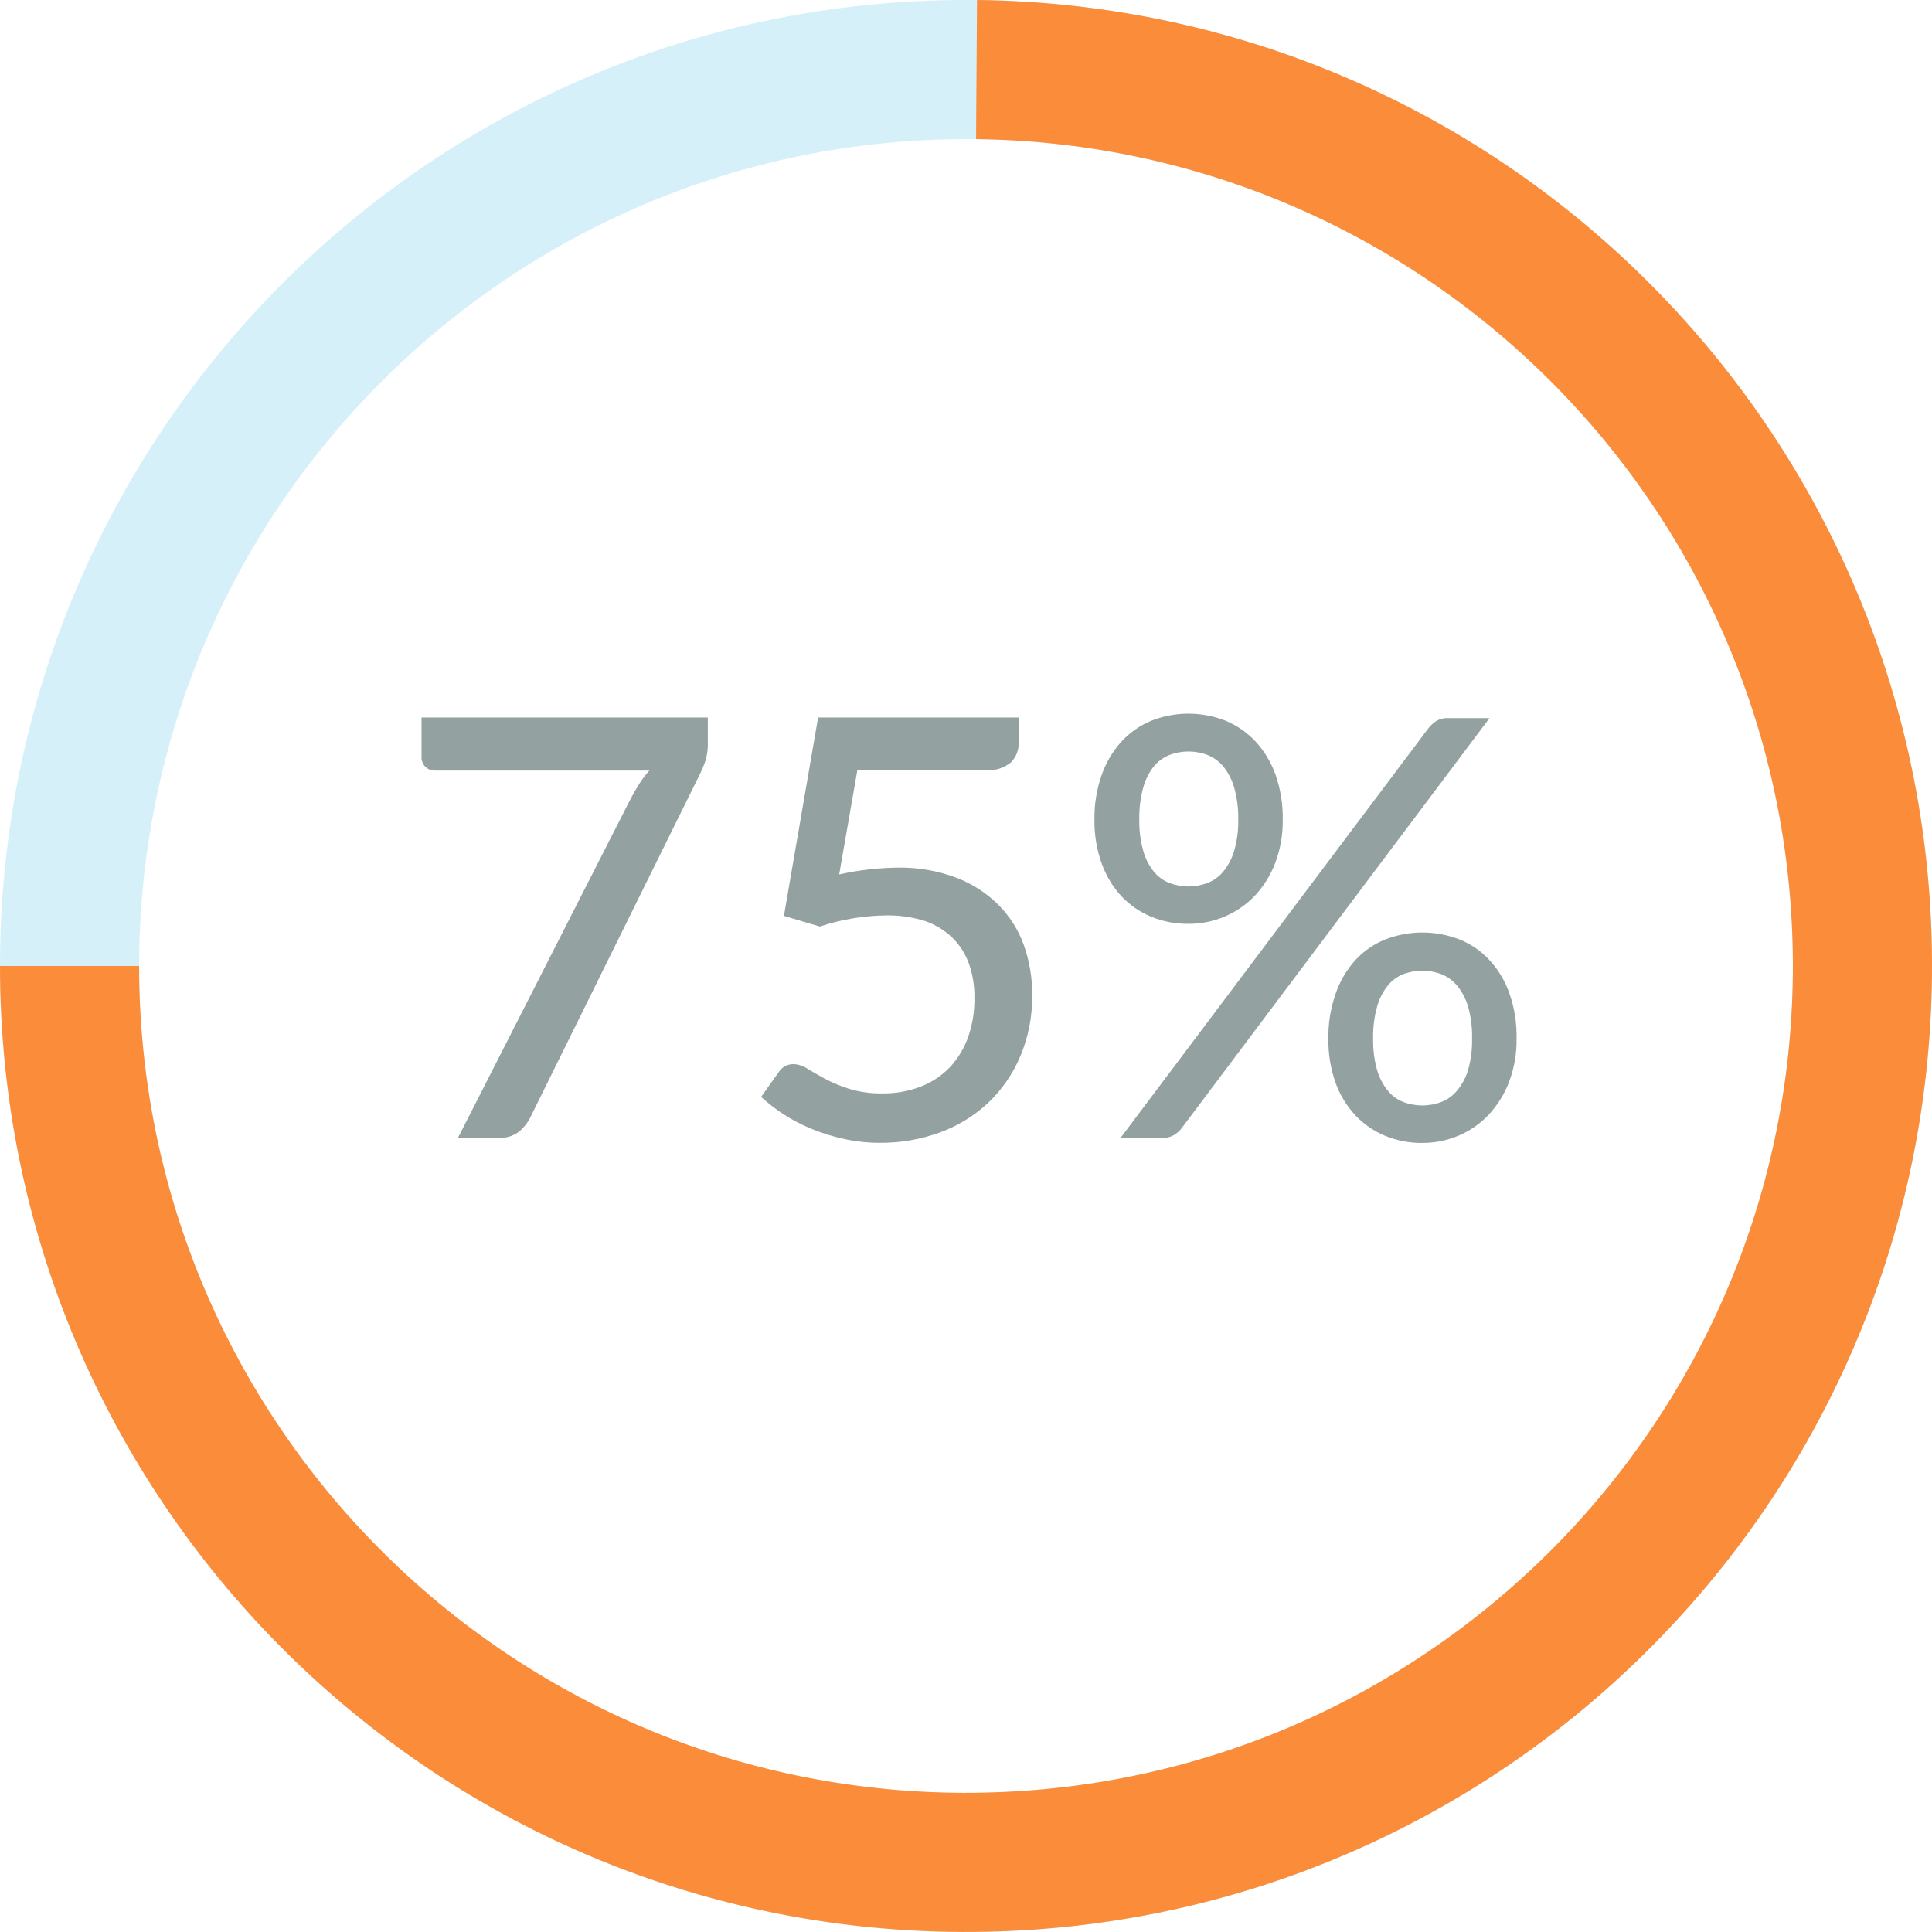
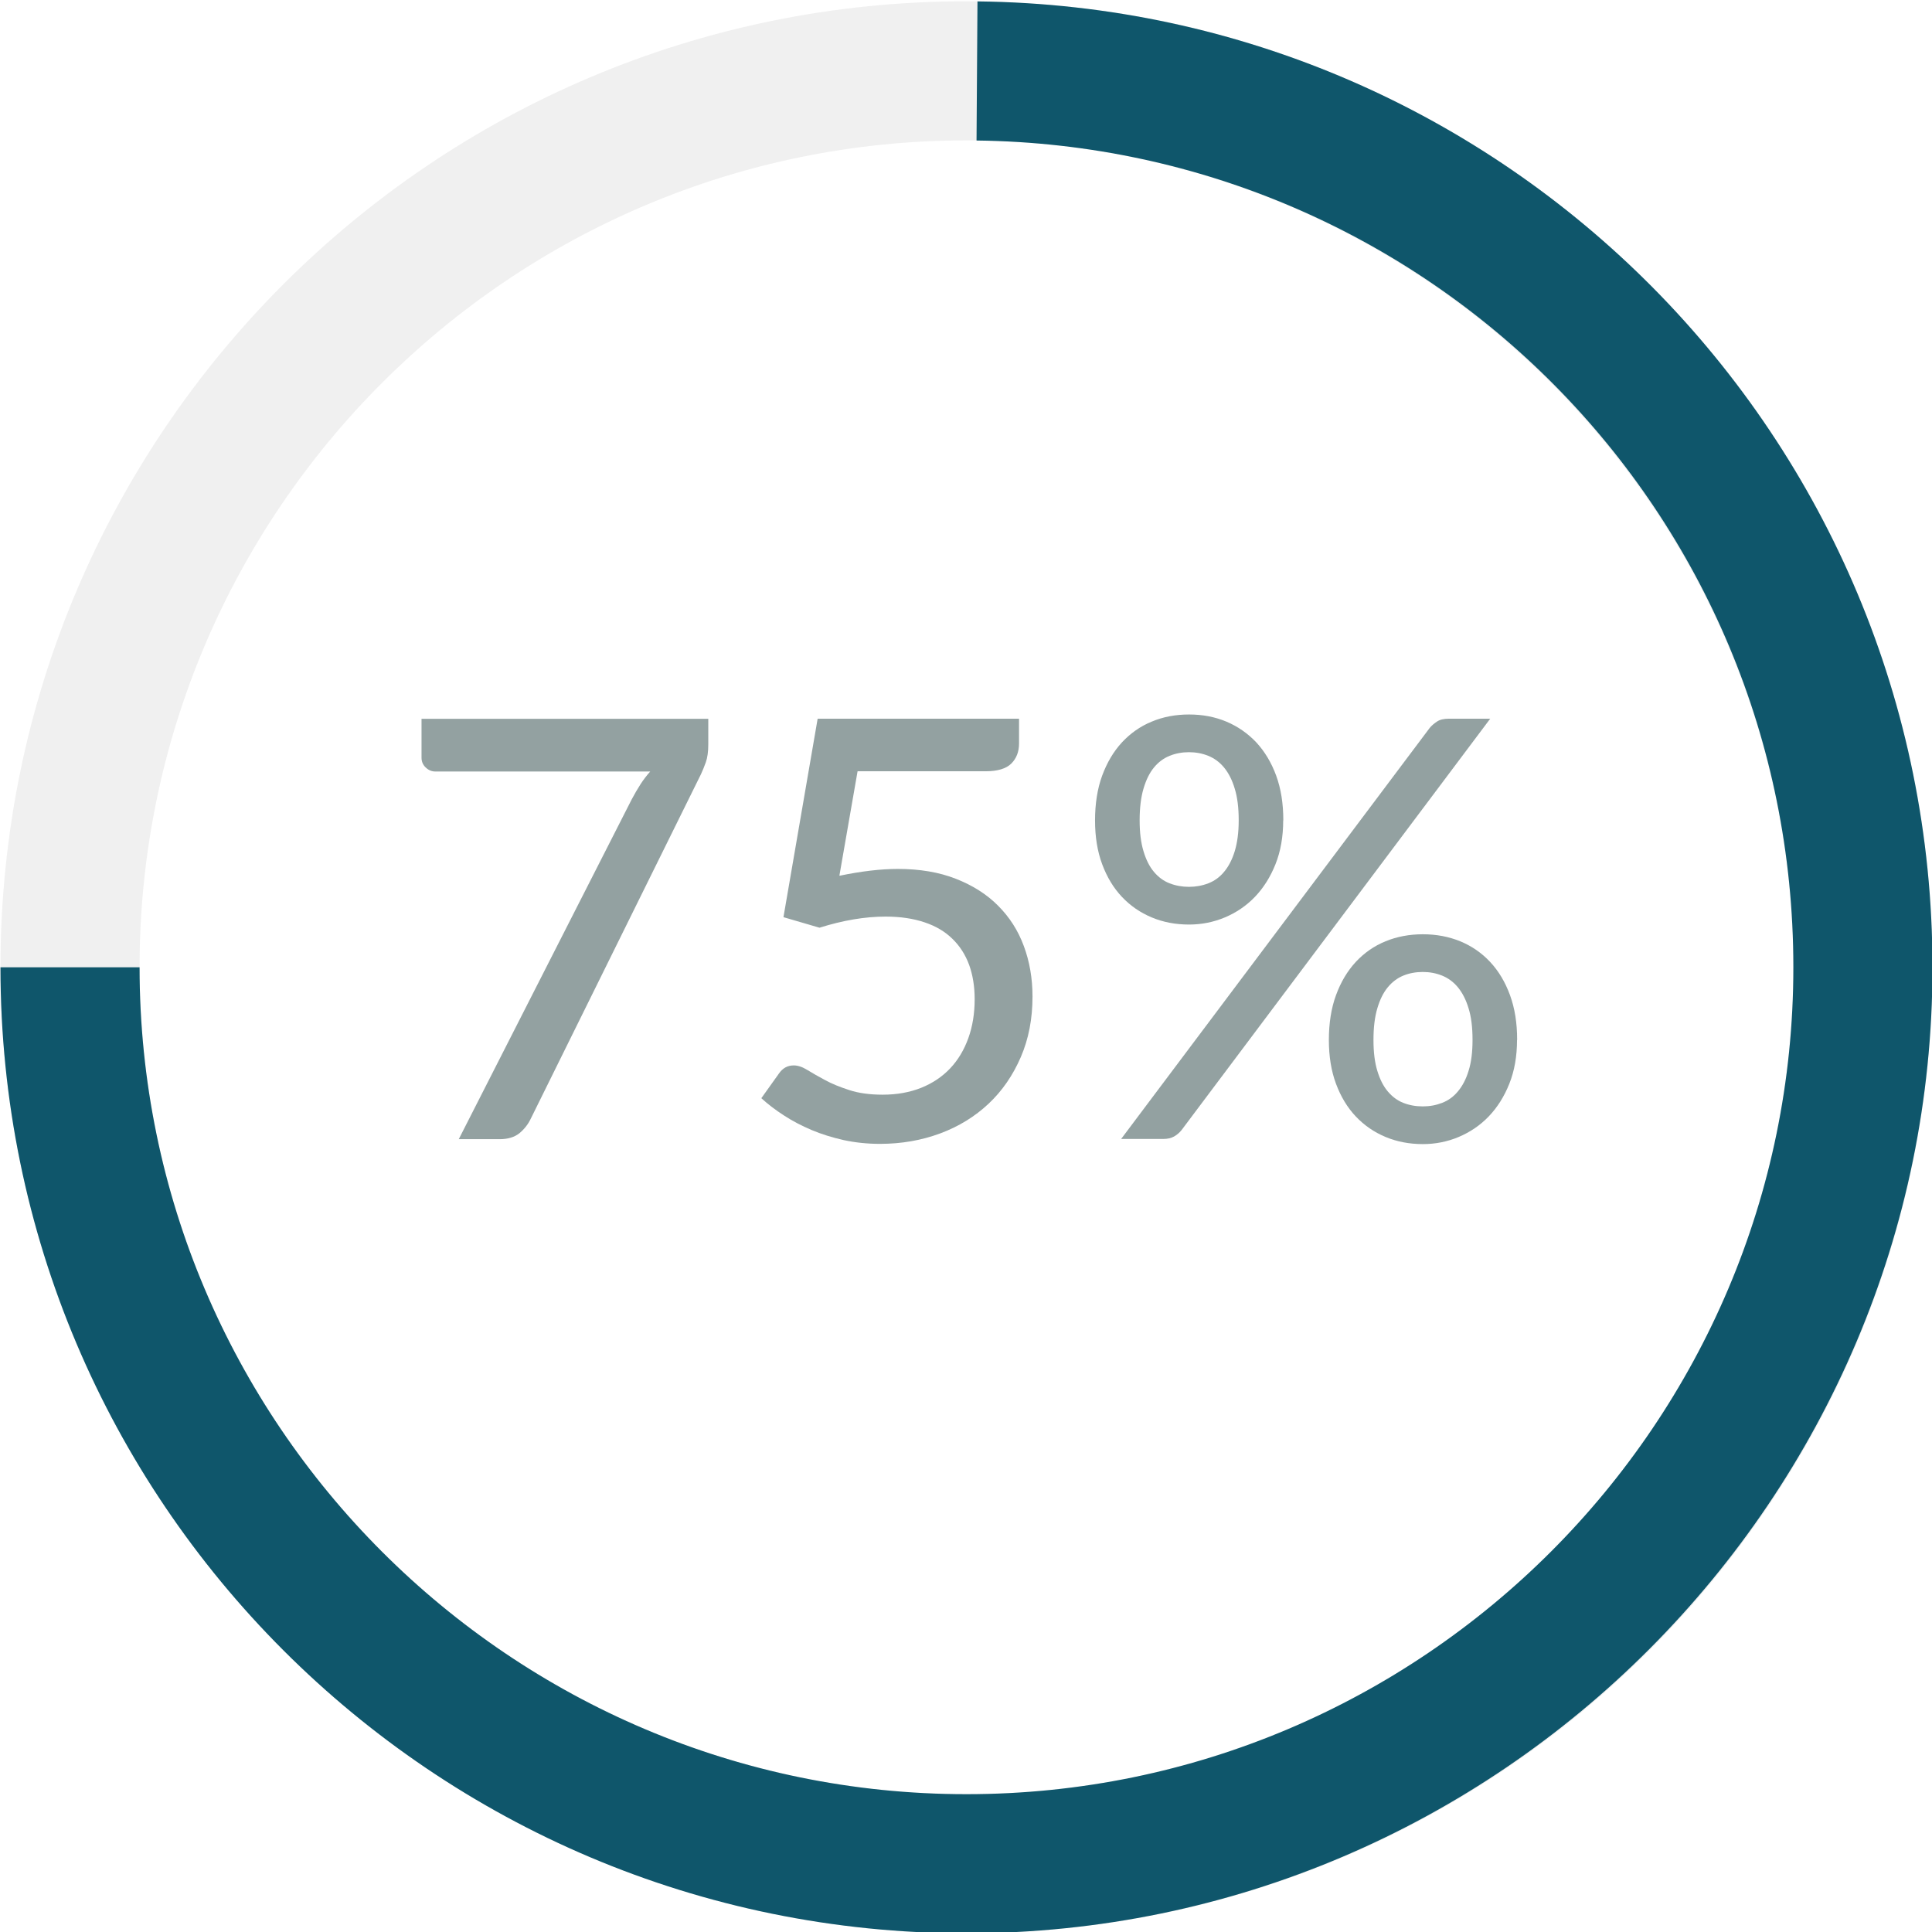
<svg xmlns="http://www.w3.org/2000/svg" id="Layer_1" data-name="Layer 1" viewBox="0 0 165 165">
  <defs>
    <style>
      .cls-1 {
        fill: #93a1a1;
      }

      .cls-2 {
-         opacity: 0.2;
+         fill: #b3b3b3;
      }

      .cls-3 {
-         fill: #2fb6e1;
+         fill: #0f566b;
      }

      .cls-4 {
-         fill: #fb8c3a;
+         opacity: .2;
      }
    </style>
  </defs>
  <g>
-     <g>
-       <path class="cls-1" d="M60.45,61.28v2.17A4.69,4.69,0,0,1,60.24,65c-.14.39-.28.73-.41,1L45.28,95.45a3.66,3.66,0,0,1-1,1.23,2.62,2.62,0,0,1-1.67.5h-3.5l14.77-29q.38-.7.75-1.29a8.13,8.13,0,0,1,.83-1.08H37.13a1.14,1.14,0,0,1-.83-.35A1.16,1.16,0,0,1,36,64.6V61.28Z" />
-       <path class="cls-1" d="M71.67,74.68a24.21,24.21,0,0,1,5-.58,13.51,13.51,0,0,1,4.95.84,10.26,10.26,0,0,1,3.61,2.3,9.31,9.31,0,0,1,2.2,3.45A12.31,12.31,0,0,1,88.15,85a12.93,12.93,0,0,1-1,5.18,11.87,11.87,0,0,1-2.75,4,12.14,12.14,0,0,1-4.14,2.54,14.63,14.63,0,0,1-5.13.88A14,14,0,0,1,72,97.25a16,16,0,0,1-2.74-.86,15,15,0,0,1-2.36-1.24A15.38,15.38,0,0,1,65,93.68l1.5-2.11a1.47,1.47,0,0,1,1.27-.69,2.26,2.26,0,0,1,1.17.38c.42.26.93.55,1.51.87a12.8,12.8,0,0,0,2.07.86,9.28,9.28,0,0,0,2.86.39,8.75,8.75,0,0,0,3.28-.59,6.94,6.94,0,0,0,2.48-1.66,7.44,7.44,0,0,0,1.55-2.58,9.78,9.78,0,0,0,.53-3.33,8.4,8.4,0,0,0-.47-2.92,5.86,5.86,0,0,0-1.43-2.23A6.34,6.34,0,0,0,79,78.66a10.42,10.42,0,0,0-3.32-.48,18.59,18.59,0,0,0-5.66.95l-3.07-.91,2.92-16.94H87V63.4a2.31,2.31,0,0,1-.66,1.71,3.06,3.06,0,0,1-2.21.67H73.22Z" />
-       <path class="cls-1" d="M109.55,70a10,10,0,0,1-.66,3.75,8.57,8.57,0,0,1-1.76,2.79,7.67,7.67,0,0,1-2.57,1.75,7.78,7.78,0,0,1-3.06.61,8.17,8.17,0,0,1-3.19-.61,7.45,7.45,0,0,1-2.54-1.75,8.25,8.25,0,0,1-1.68-2.79A10.68,10.68,0,0,1,93.47,70a11,11,0,0,1,.62-3.82,8.39,8.39,0,0,1,1.68-2.84,7.27,7.27,0,0,1,2.54-1.78,8.65,8.65,0,0,1,6.38,0,7.4,7.4,0,0,1,2.55,1.78,8.27,8.27,0,0,1,1.7,2.84A11,11,0,0,1,109.55,70Zm12.5-7.88a3.14,3.14,0,0,1,.64-.56,1.82,1.82,0,0,1,1-.23h3.52L100.88,96.4a2.34,2.34,0,0,1-.66.56,1.82,1.82,0,0,1-.9.22H95.7ZM105.75,70a9.22,9.22,0,0,0-.34-2.71,5.07,5.07,0,0,0-.91-1.8,3.36,3.36,0,0,0-1.35-1,4.55,4.55,0,0,0-3.3,0,3.33,3.33,0,0,0-1.34,1,5,5,0,0,0-.88,1.8A9.6,9.6,0,0,0,97.3,70a9.23,9.23,0,0,0,.33,2.64,4.92,4.92,0,0,0,.88,1.76,3.17,3.17,0,0,0,1.34,1,4.55,4.55,0,0,0,3.3,0,3.2,3.2,0,0,0,1.35-1,5,5,0,0,0,.91-1.76A8.86,8.86,0,0,0,105.75,70ZM129.52,88.7a10,10,0,0,1-.66,3.75,8.57,8.57,0,0,1-1.76,2.79A7.63,7.63,0,0,1,124.54,97a7.86,7.86,0,0,1-3.07.61,8.08,8.08,0,0,1-3.18-.61,7.36,7.36,0,0,1-2.54-1.75,8.11,8.11,0,0,1-1.69-2.79,10.69,10.69,0,0,1-.61-3.75,11,11,0,0,1,.61-3.82A8.25,8.25,0,0,1,115.75,82a7,7,0,0,1,2.54-1.76,8.75,8.75,0,0,1,6.37,0A7,7,0,0,1,127.21,82a8.12,8.12,0,0,1,1.7,2.84A11,11,0,0,1,129.52,88.7Zm-3.8,0a9.48,9.48,0,0,0-.33-2.7,5.11,5.11,0,0,0-.92-1.79,3.4,3.4,0,0,0-1.34-1,4.6,4.6,0,0,0-3.32,0,3.27,3.27,0,0,0-1.32,1A5.08,5.08,0,0,0,117.6,86a9.48,9.48,0,0,0-.33,2.7,9.16,9.16,0,0,0,.33,2.65,4.88,4.88,0,0,0,.89,1.75,3.11,3.11,0,0,0,1.32,1,4.6,4.6,0,0,0,3.32,0,3.23,3.23,0,0,0,1.34-1,4.91,4.91,0,0,0,.92-1.75A9.16,9.16,0,0,0,125.72,88.7Z" />
+     <path class="cls-1" d="m60.49,61.39v2.17c0,.63-.07,1.15-.21,1.54s-.28.73-.41,1.01l-14.55,29.45c-.23.48-.56.89-.97,1.23-.42.33-.98.5-1.67.5h-3.5l14.77-29.02c.25-.47.5-.9.75-1.29s.53-.75.83-1.09h-18.35c-.32,0-.59-.12-.83-.35s-.35-.51-.35-.83v-3.32h24.5Z" />
+     <path class="cls-1" d="m71.71,74.79c1.83-.38,3.49-.58,4.97-.58,1.87,0,3.52.28,4.95.84s2.64,1.32,3.61,2.3c.98.98,1.71,2.12,2.2,3.45.49,1.32.74,2.76.74,4.31,0,1.9-.33,3.62-1,5.17s-1.58,2.88-2.75,3.98c-1.17,1.1-2.55,1.95-4.14,2.54-1.59.59-3.3.89-5.14.89-1.08,0-2.11-.11-3.09-.32-.97-.22-1.89-.5-2.74-.86-.85-.36-1.64-.77-2.36-1.24-.73-.47-1.37-.96-1.94-1.48l1.5-2.1c.32-.47.74-.7,1.27-.7.35,0,.74.13,1.16.39.42.26.93.55,1.51.86.58.32,1.28.6,2.08.86.8.26,1.75.39,2.85.39,1.22,0,2.31-.2,3.29-.59.97-.39,1.8-.95,2.47-1.66.68-.72,1.19-1.58,1.55-2.58.36-1,.54-2.11.54-3.33,0-1.08-.16-2.06-.47-2.92-.32-.87-.79-1.61-1.43-2.23-.63-.62-1.42-1.09-2.38-1.41-.95-.32-2.06-.49-3.32-.49-1.77,0-3.65.32-5.65.95l-3.08-.9,2.92-16.95h17.2v2.12c0,.7-.22,1.27-.66,1.71-.44.44-1.18.66-2.21.66h-10.92l-1.55,8.9Z" />
+     <path class="cls-1" d="m109.59,70.06c0,1.4-.22,2.65-.66,3.75s-1.03,2.03-1.76,2.79c-.73.76-1.59,1.34-2.56,1.75-.98.41-2,.61-3.06.61-1.15,0-2.21-.2-3.19-.61-.98-.41-1.82-.99-2.54-1.75-.72-.76-1.28-1.69-1.69-2.79s-.61-2.35-.61-3.75.2-2.71.61-3.82.97-2.06,1.69-2.84c.72-.77,1.56-1.37,2.54-1.77.97-.41,2.04-.61,3.19-.61s2.21.2,3.19.61c.97.41,1.82,1,2.55,1.77.72.78,1.29,1.72,1.7,2.84.41,1.12.61,2.39.61,3.82Zm12.5-7.88c.18-.22.4-.4.64-.56.24-.16.58-.24,1.01-.24h3.53l-26.35,35.12c-.18.23-.4.42-.65.56s-.55.21-.9.21h-3.62l26.35-35.1Zm-16.3,7.88c0-1.07-.11-1.97-.34-2.71-.22-.74-.53-1.34-.91-1.8-.38-.46-.83-.79-1.35-1s-1.07-.31-1.65-.31-1.13.1-1.65.31-.96.54-1.34,1-.67,1.06-.89,1.8c-.22.74-.33,1.65-.33,2.71s.11,1.91.33,2.64c.22.73.51,1.31.89,1.76.38.45.82.78,1.34.98.52.2,1.07.3,1.65.3s1.13-.1,1.65-.3c.52-.2.97-.52,1.35-.98.38-.45.69-1.04.91-1.76s.34-1.6.34-2.64Zm23.77,18.75c0,1.4-.22,2.65-.66,3.75-.44,1.1-1.03,2.03-1.76,2.79-.73.76-1.59,1.34-2.56,1.75s-2,.61-3.06.61c-1.15,0-2.21-.2-3.19-.61s-1.82-.99-2.54-1.75c-.72-.76-1.28-1.69-1.69-2.79-.41-1.1-.61-2.35-.61-3.75s.2-2.71.61-3.82c.41-1.12.97-2.06,1.69-2.84.72-.77,1.56-1.36,2.54-1.76.97-.4,2.04-.6,3.19-.6s2.21.2,3.19.6c.97.4,1.83.99,2.55,1.76.73.78,1.29,1.72,1.7,2.84s.61,2.39.61,3.82Zm-3.8,0c0-1.07-.11-1.97-.34-2.7-.22-.73-.53-1.33-.91-1.79-.38-.46-.83-.79-1.35-1-.52-.21-1.07-.31-1.65-.31s-1.15.1-1.66.31c-.51.21-.95.54-1.33,1s-.67,1.05-.89,1.79-.33,1.63-.33,2.7.11,1.93.33,2.65c.22.72.51,1.3.89,1.75.38.45.82.78,1.33.98.51.2,1.06.3,1.66.3s1.13-.1,1.65-.3c.52-.2.97-.52,1.35-.98.38-.45.69-1.03.91-1.75.23-.72.34-1.6.34-2.65Z" />
+   </g>
+   <g>
+     <g class="cls-4">
+       <path class="cls-2" d="m82.54,11.99c38.94,0,70.62,31.68,70.62,70.62s-31.68,70.62-70.62,70.62S11.92,121.55,11.92,82.61,43.6,11.99,82.54,11.99m0-11.88C36.97.11.04,37.05.04,82.61s36.94,82.5,82.5,82.5,82.5-36.94,82.5-82.5S128.1.11,82.54.11h0Z" />
    </g>
-     <g>
-       <g class="cls-2">
-         <path class="cls-3" d="M82.5,11.88A70.62,70.62,0,1,1,11.88,82.5,70.7,70.7,0,0,1,82.5,11.88M82.5,0A82.5,82.5,0,1,0,165,82.5,82.5,82.5,0,0,0,82.5,0Z" />
-       </g>
-       <path class="cls-4" d="M11.88,82.5A70.62,70.62,0,1,0,83.36,11.88L83.44,0A82.5,82.5,0,1,1,0,82.5Z" />
-     </g>
+     <path class="cls-3" d="m11.92,82.61c0,38.94,31.68,70.62,70.62,70.62s70.62-31.68,70.62-70.62S121.95,12.46,83.4,12l.08-11.88c45.13.5,81.56,37.25,81.56,82.49s-36.94,82.5-82.5,82.5S.04,128.17.04,82.61h11.88Z" />
  </g>
</svg>
